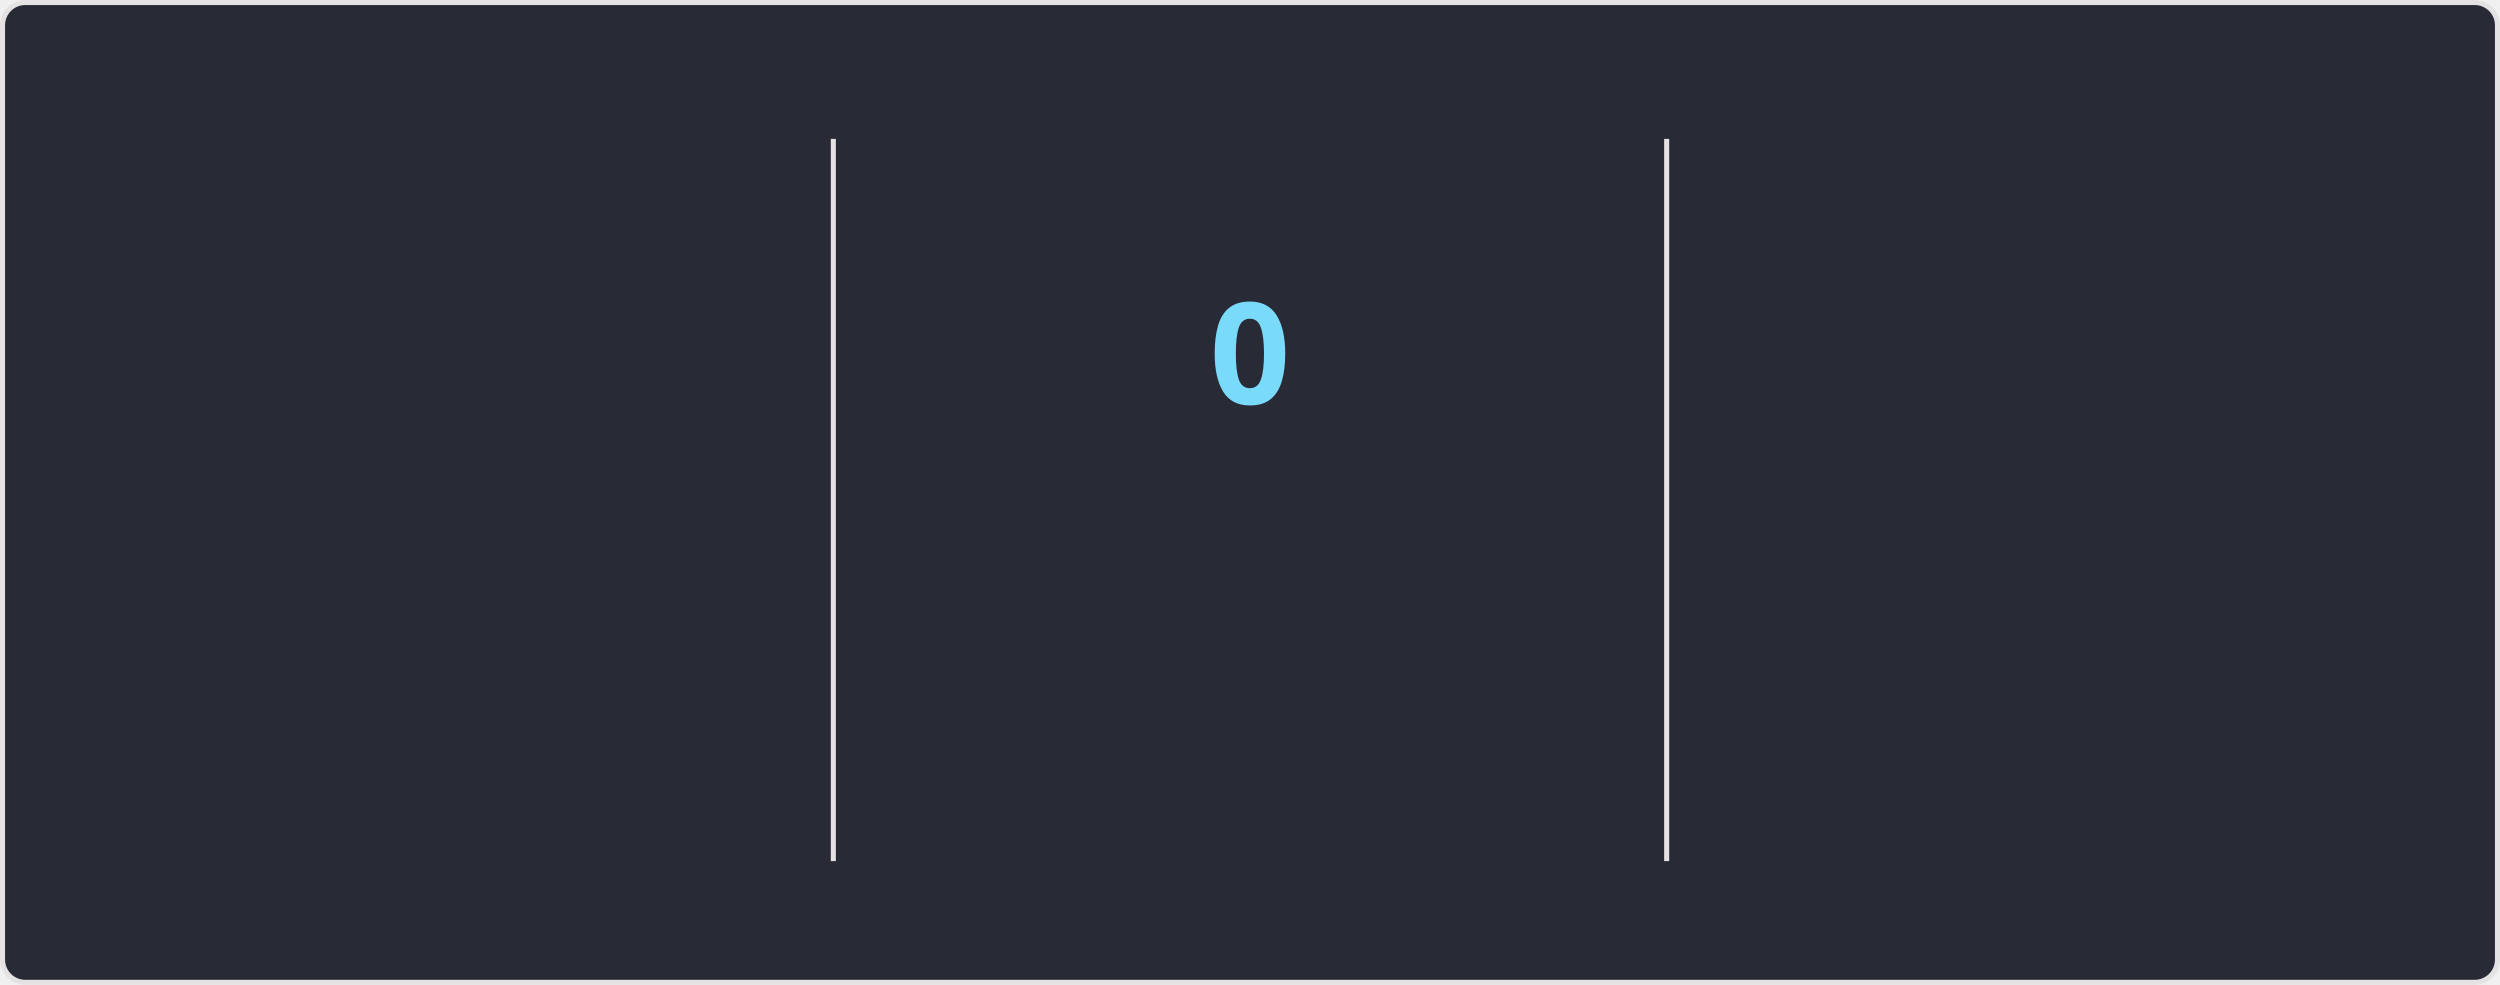
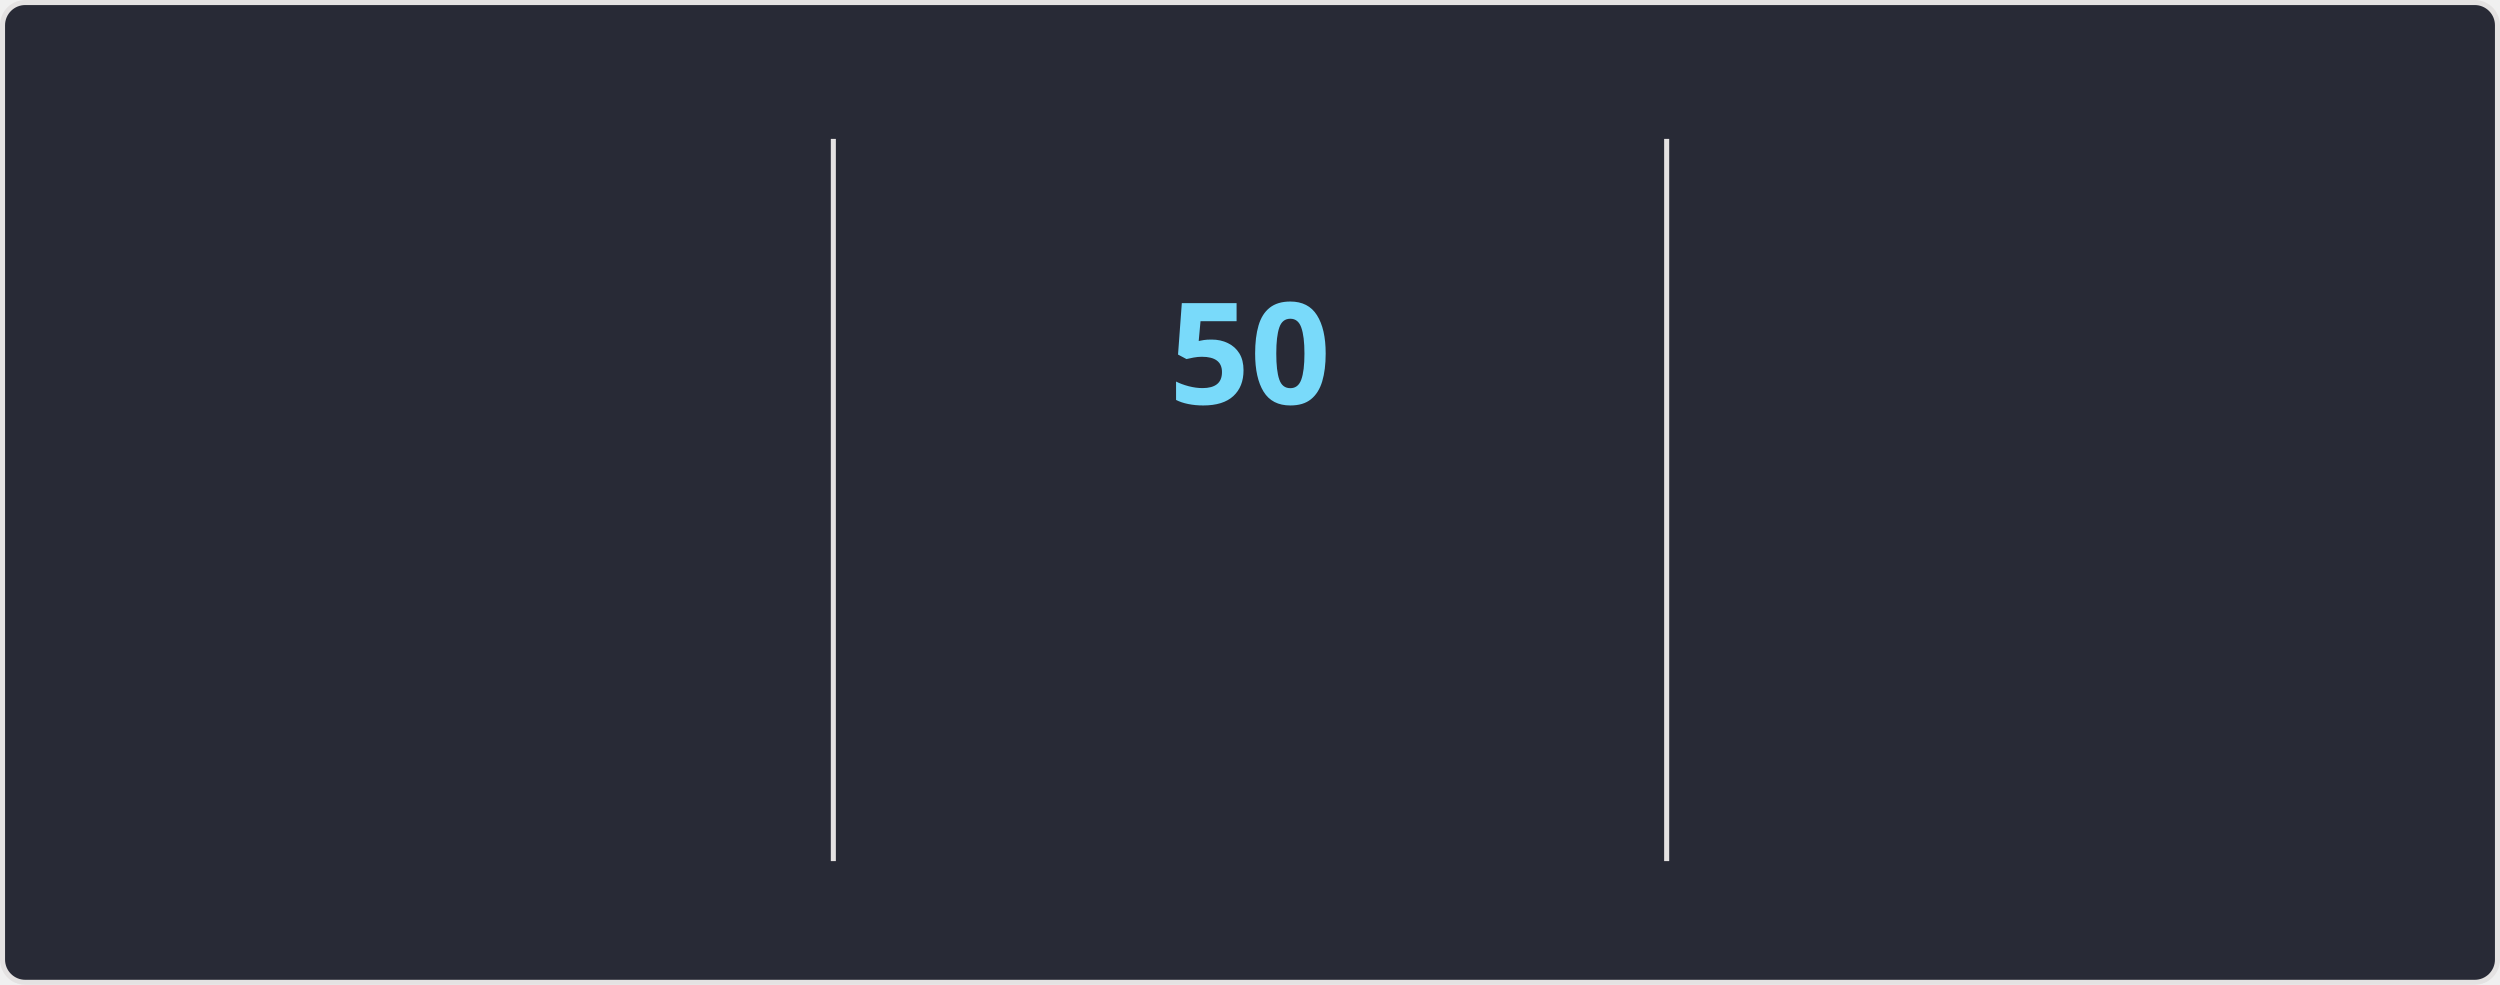
<svg xmlns="http://www.w3.org/2000/svg" style="isolation: isolate" viewBox="0 0 495 195" width="495px" height="195px" direction="ltr">
  <style>
    @keyframes currstreak {
      0% { font-size: 3px; opacity: 0.2; }
      80% { font-size: 34px; opacity: 1; }
      100% { font-size: 28px; opacity: 1; }
    }
    @keyframes fadein {
      0% { opacity: 0; }
      100% { opacity: 1; }
    }
    .big-number {
      font-family: "Segoe UI", Ubuntu, sans-serif;
      font-weight: 700;
      font-size: 28px;
      fill: #ff6e96;
    }
    .label {
      font-family: "Segoe UI", Ubuntu, sans-serif;
      font-weight: 400;
      font-size: 14px;
      fill: #ff6e96;
    }
    .range-text {
      font-family: "Segoe UI", Ubuntu, sans-serif;
      font-weight: 400;
      font-size: 12px;
      fill: #f8f8f2;
    }
    .current-streak-num {
      font-family: "Segoe UI", Ubuntu, sans-serif;
      font-weight: 700;
      font-size: 28px;
      fill: #79dafa;
    }</style>
  <defs>
    <clipPath id="outer_rectangle">
      <rect width="495" height="195" rx="4.5" />
    </clipPath>
    <mask id="mask_out_ring_behind_fire">
      <rect width="495" height="195" fill="white" />
      <ellipse id="mask-ellipse" cx="247.5" cy="32" rx="13" ry="18" fill="black" />
    </mask>
  </defs>
  <g clip-path="url(#outer_rectangle)">
    <g style="isolation: isolate">
      <rect fill="#282a36" rx="4.5" x="0.5" y="0.5" width="494" height="194" stroke="#e4e2e2" />
    </g>
    <g style="isolation: isolate">
      <line x1="165" y1="28" x2="165" y2="170" vector-effect="non-scaling-stroke" stroke-width="1" stroke="#e4e2e2" stroke-linejoin="miter" stroke-linecap="square" stroke-miterlimit="3" />
      <line x1="330" y1="28" x2="330" y2="170" vector-effect="non-scaling-stroke" stroke-width="1" stroke="#e4e2e2" stroke-linejoin="miter" stroke-linecap="square" stroke-miterlimit="3" />
    </g>
    <g style="isolation: isolate">
      <g transform="translate(82.5, 48)">
        <text x="0" y="32" stroke-width="0" text-anchor="middle" class="big-number" style="opacity: 0; animation: fadein 0.5s linear forwards 0.6s">
            6.3K
          </text>
      </g>
      <g transform="translate(82.5, 84)">
        <text x="0" y="32" stroke-width="0" text-anchor="middle" class="label" style="opacity: 0; animation: fadein 0.5s linear forwards 0.7s">
            Total Contributions
          </text>
      </g>
      <g transform="translate(82.5, 114)">
        <text x="0" y="32" stroke-width="0" text-anchor="middle" class="range-text" style="opacity: 0; animation: fadein 0.5s linear forwards 0.8s">
            Aug 31 - Present
          </text>
      </g>
    </g>
    <g style="isolation: isolate">
      <g mask="url(#mask_out_ring_behind_fire)">
        <circle cx="247.5" cy="71" r="40" fill="none" stroke="#ff6e96" stroke-width="5" style="opacity: 0; animation: fadein 0.5s linear forwards 0.4s" />
      </g>
      <g transform="translate(247.5, 19.5)" stroke-opacity="0" style="opacity: 0; animation: fadein 0.5s linear forwards 0.6s">
        <path d="M -12 -0.5 L 15 -0.5 L 15 23.5 L -12 23.5 L -12 -0.5 Z" fill="none" />
        <path d="M 1.5 0.67 C 1.5 0.67 2.24 3.32 2.24 5.47 C 2.24 7.53 0.89 9.2 -1.17 9.2 C -3.23 9.2 -4.79 7.53 -4.79 5.47 L -4.76 5.11 C -6.78 7.51 -8 10.62 -8 13.99 C -8 18.41 -4.42 22 0 22 C 4.42 22 8 18.41 8 13.99 C 8 8.6 5.41 3.79 1.5 0.67 Z M -0.29 19 C -2.07 19 -3.51 17.6 -3.51 15.86 C -3.51 14.24 -2.46 13.1 -0.7 12.74 C 1.07 12.38 2.9 11.53 3.92 10.16 C 4.31 11.45 4.51 12.81 4.51 14.2 C 4.51 16.85 2.36 19 -0.29 19 Z" fill="#ff6e96" stroke-opacity="0" />
      </g>
      <g transform="translate(247.5, 48)">
        <text x="0" y="32" stroke-width="0" text-anchor="middle" class="current-streak-num" style="animation: currstreak 0.6s linear forwards">
-             0
+             50
          </text>
      </g>
      <g transform="translate(247.5, 108)">
        <text x="0" y="32" stroke-width="0" text-anchor="middle" class="label" style="opacity: 0; animation: fadein 0.5s linear forwards 0.9s">
            Current Streak
          </text>
      </g>
      <g transform="translate(247.5, 145)">
        <text x="0" y="21" stroke-width="0" text-anchor="middle" class="range-text" style="opacity: 0; animation: fadein 0.5s linear forwards 0.9s">
-             0 days
+             Jul 12 - Aug 30
          </text>
      </g>
    </g>
    <g style="isolation: isolate">
      <g transform="translate(412.5, 48)">
        <text x="0" y="32" stroke-width="0" text-anchor="middle" class="big-number" style="opacity: 0; animation: fadein 0.5s linear forwards 1.2s">
-             49
+             50
          </text>
      </g>
      <g transform="translate(412.5, 84)">
        <text x="0" y="32" stroke-width="0" text-anchor="middle" class="label" style="opacity: 0; animation: fadein 0.5s linear forwards 1.3s">
            Longest Streak
          </text>
      </g>
      <g transform="translate(412.5, 114)">
        <text x="0" y="32" stroke-width="0" text-anchor="middle" class="range-text" style="opacity: 0; animation: fadein 0.5s linear forwards 1.4s">
-             Jul 12 - Aug 29
+             Jul 12 - Aug 30
          </text>
      </g>
    </g>
  </g>
</svg>
